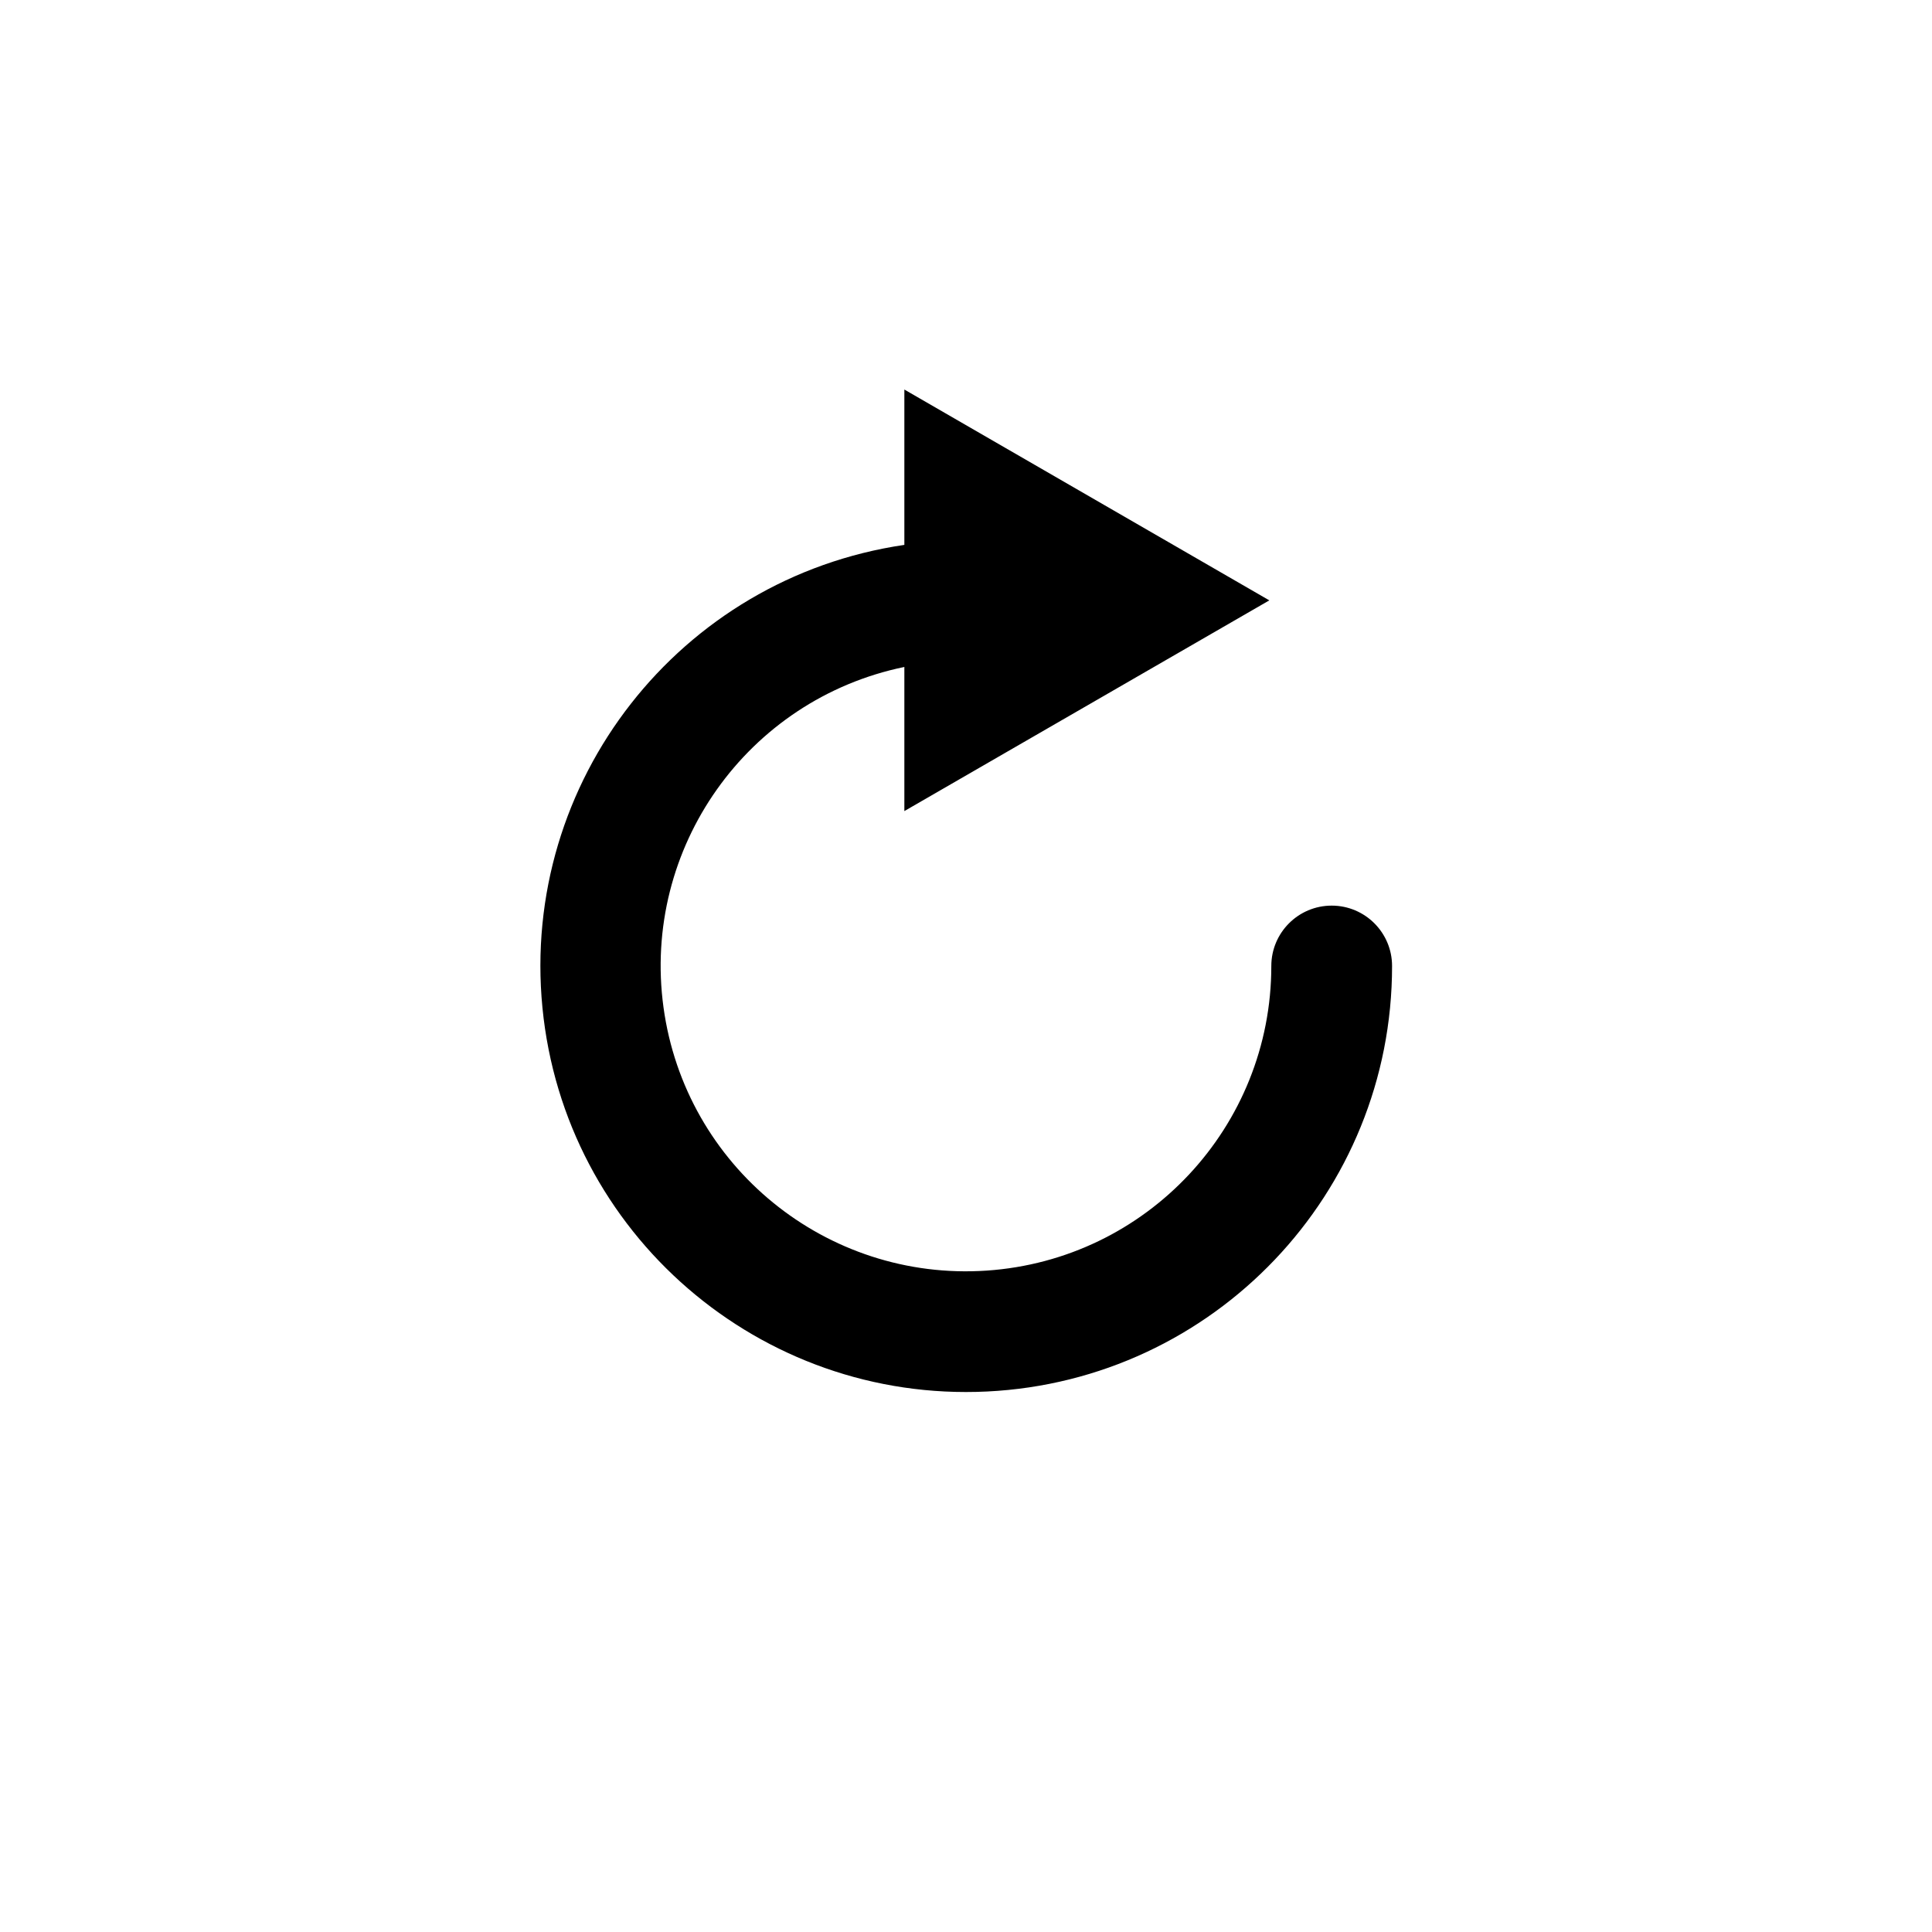
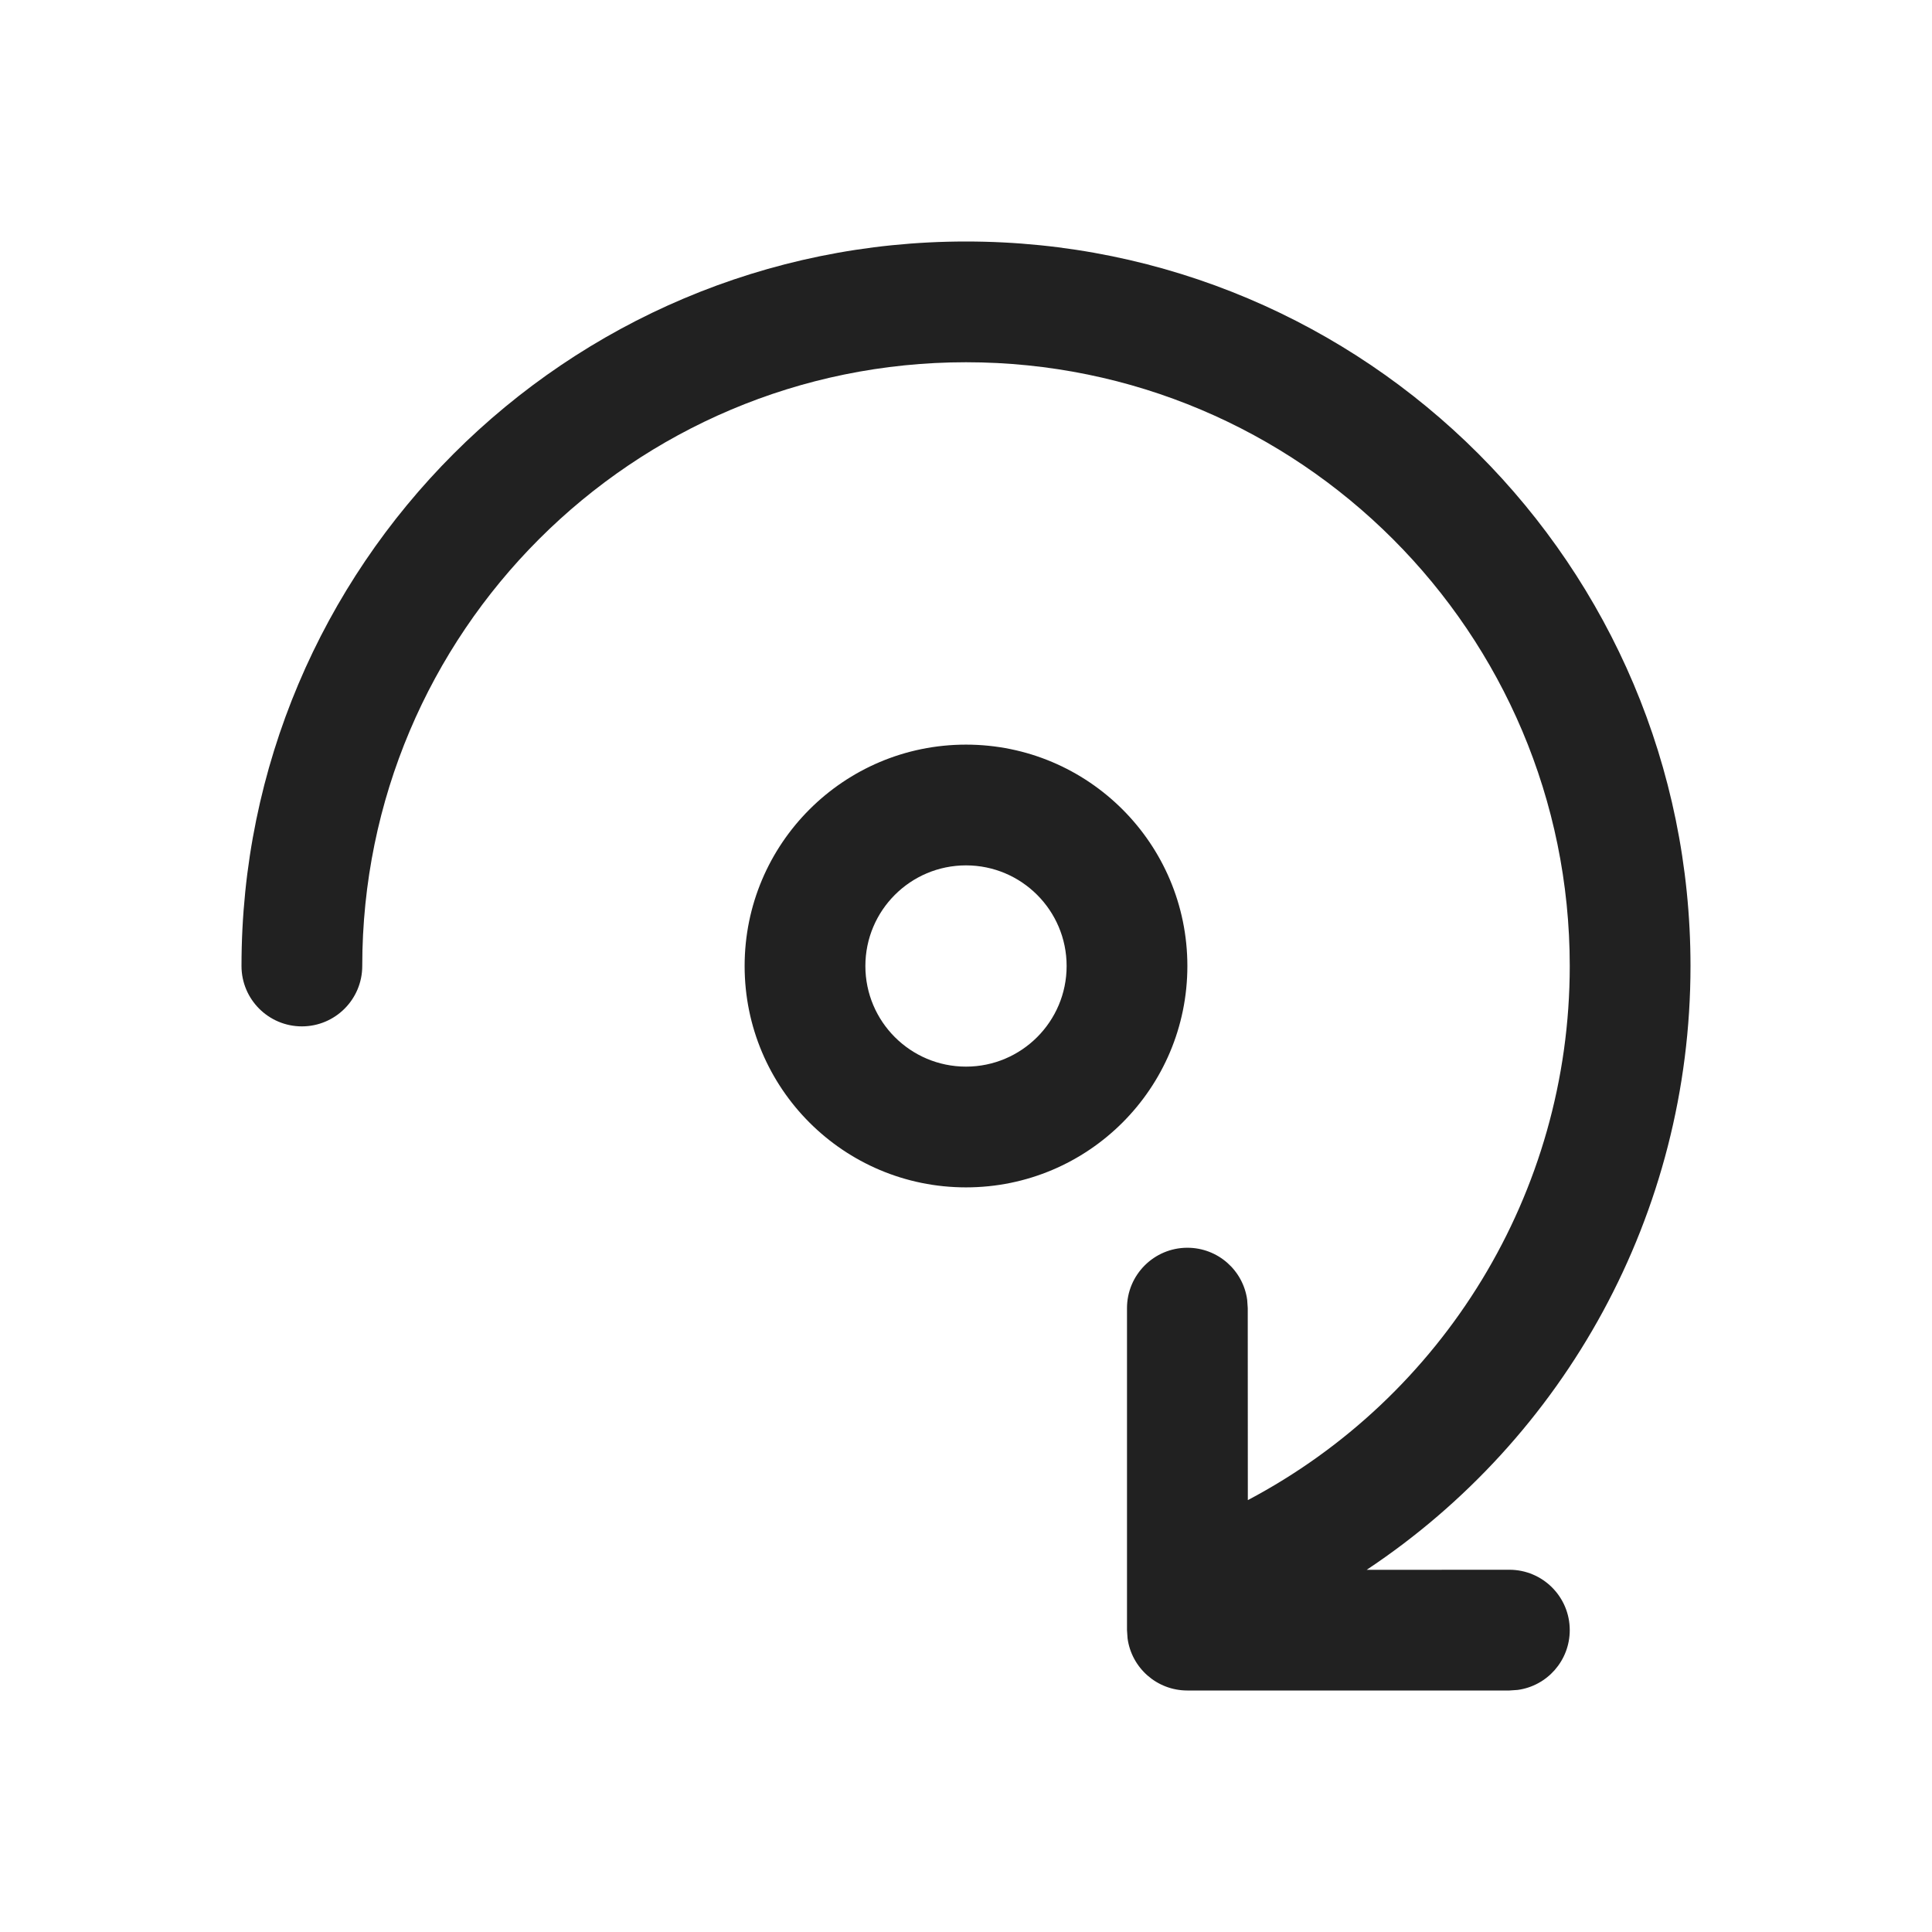
- <svg xmlns="http://www.w3.org/2000/svg" viewBox="0 0 32 32">
-   <path d="M22.057,15a1.0 1,0,0,0-1,1,5.057,5.057,0,1,1-6.078-4.953v2.387l6.045-3.49L14.979,6.452V9.025A7.053,7.053,0,1,0,23.057,16,1.0 1,0,0,0,22.057,15Z" />
+ <svg xmlns="http://www.w3.org/2000/svg" viewBox="0 0 24 24" fill="none" width="24" height="24">
+   <path d="M12 3C16.971 3 21 7.029 21 12C21 15.078 19.441 17.865 16.977 19.501L18.75 19.5C19.164 19.5 19.5 19.836 19.5 20.25C19.5 20.63 19.218 20.944 18.852 20.993L18.75 21H14.75C14.37 21 14.056 20.718 14.007 20.352L14 20.25V16.25C14 15.836 14.336 15.5 14.75 15.5C15.13 15.5 15.444 15.782 15.493 16.148L15.5 16.25L15.501 18.635C17.924 17.356 19.5 14.825 19.5 12C19.5 7.858 16.142 4.5 12 4.5C7.858 4.5 4.5 7.858 4.5 12C4.5 12.414 4.164 12.75 3.75 12.75C3.336 12.75 3 12.414 3 12C3 7.029 7.029 3 12 3ZM12 9.25C13.519 9.25 14.75 10.481 14.75 12C14.75 13.519 13.519 14.75 12 14.75C10.481 14.75 9.25 13.519 9.25 12C9.25 10.481 10.481 9.25 12 9.25ZM12 10.75C11.31 10.75 10.75 11.31 10.75 12C10.75 12.69 11.31 13.25 12 13.25C12.69 13.25 13.25 12.69 13.25 12C13.25 11.31 12.69 10.75 12 10.75Z" fill="#212121" />
</svg>
